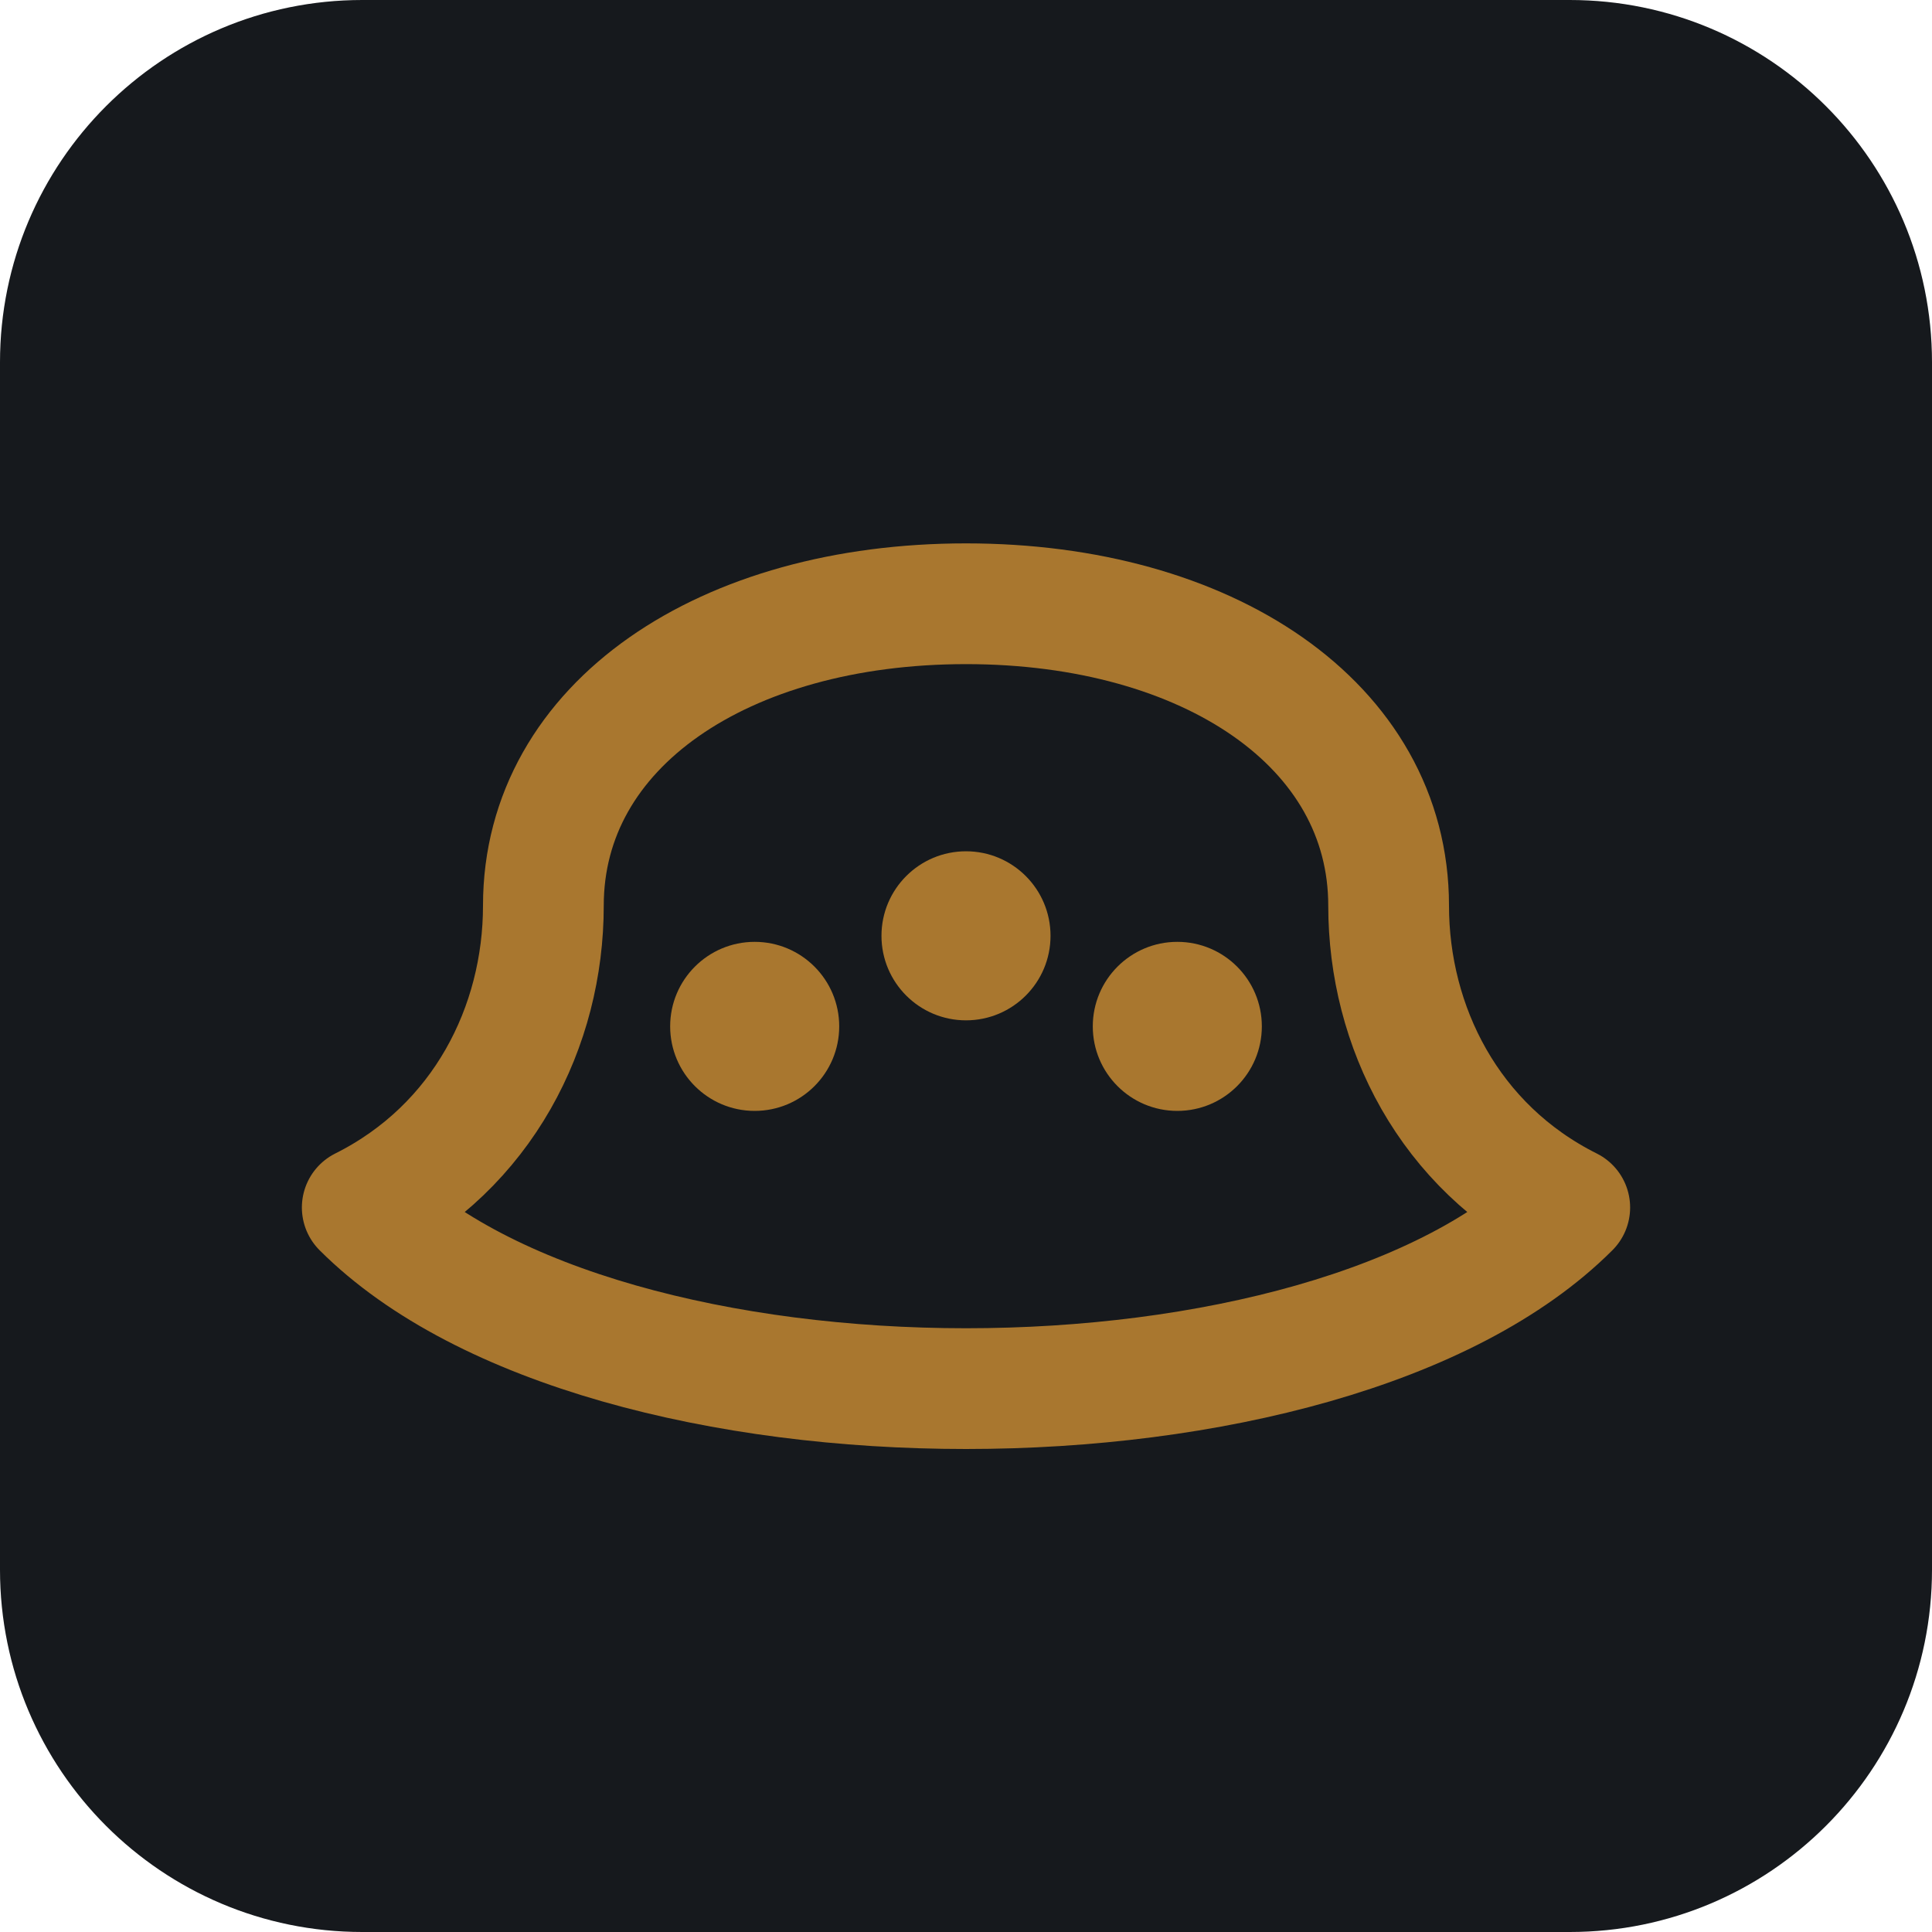
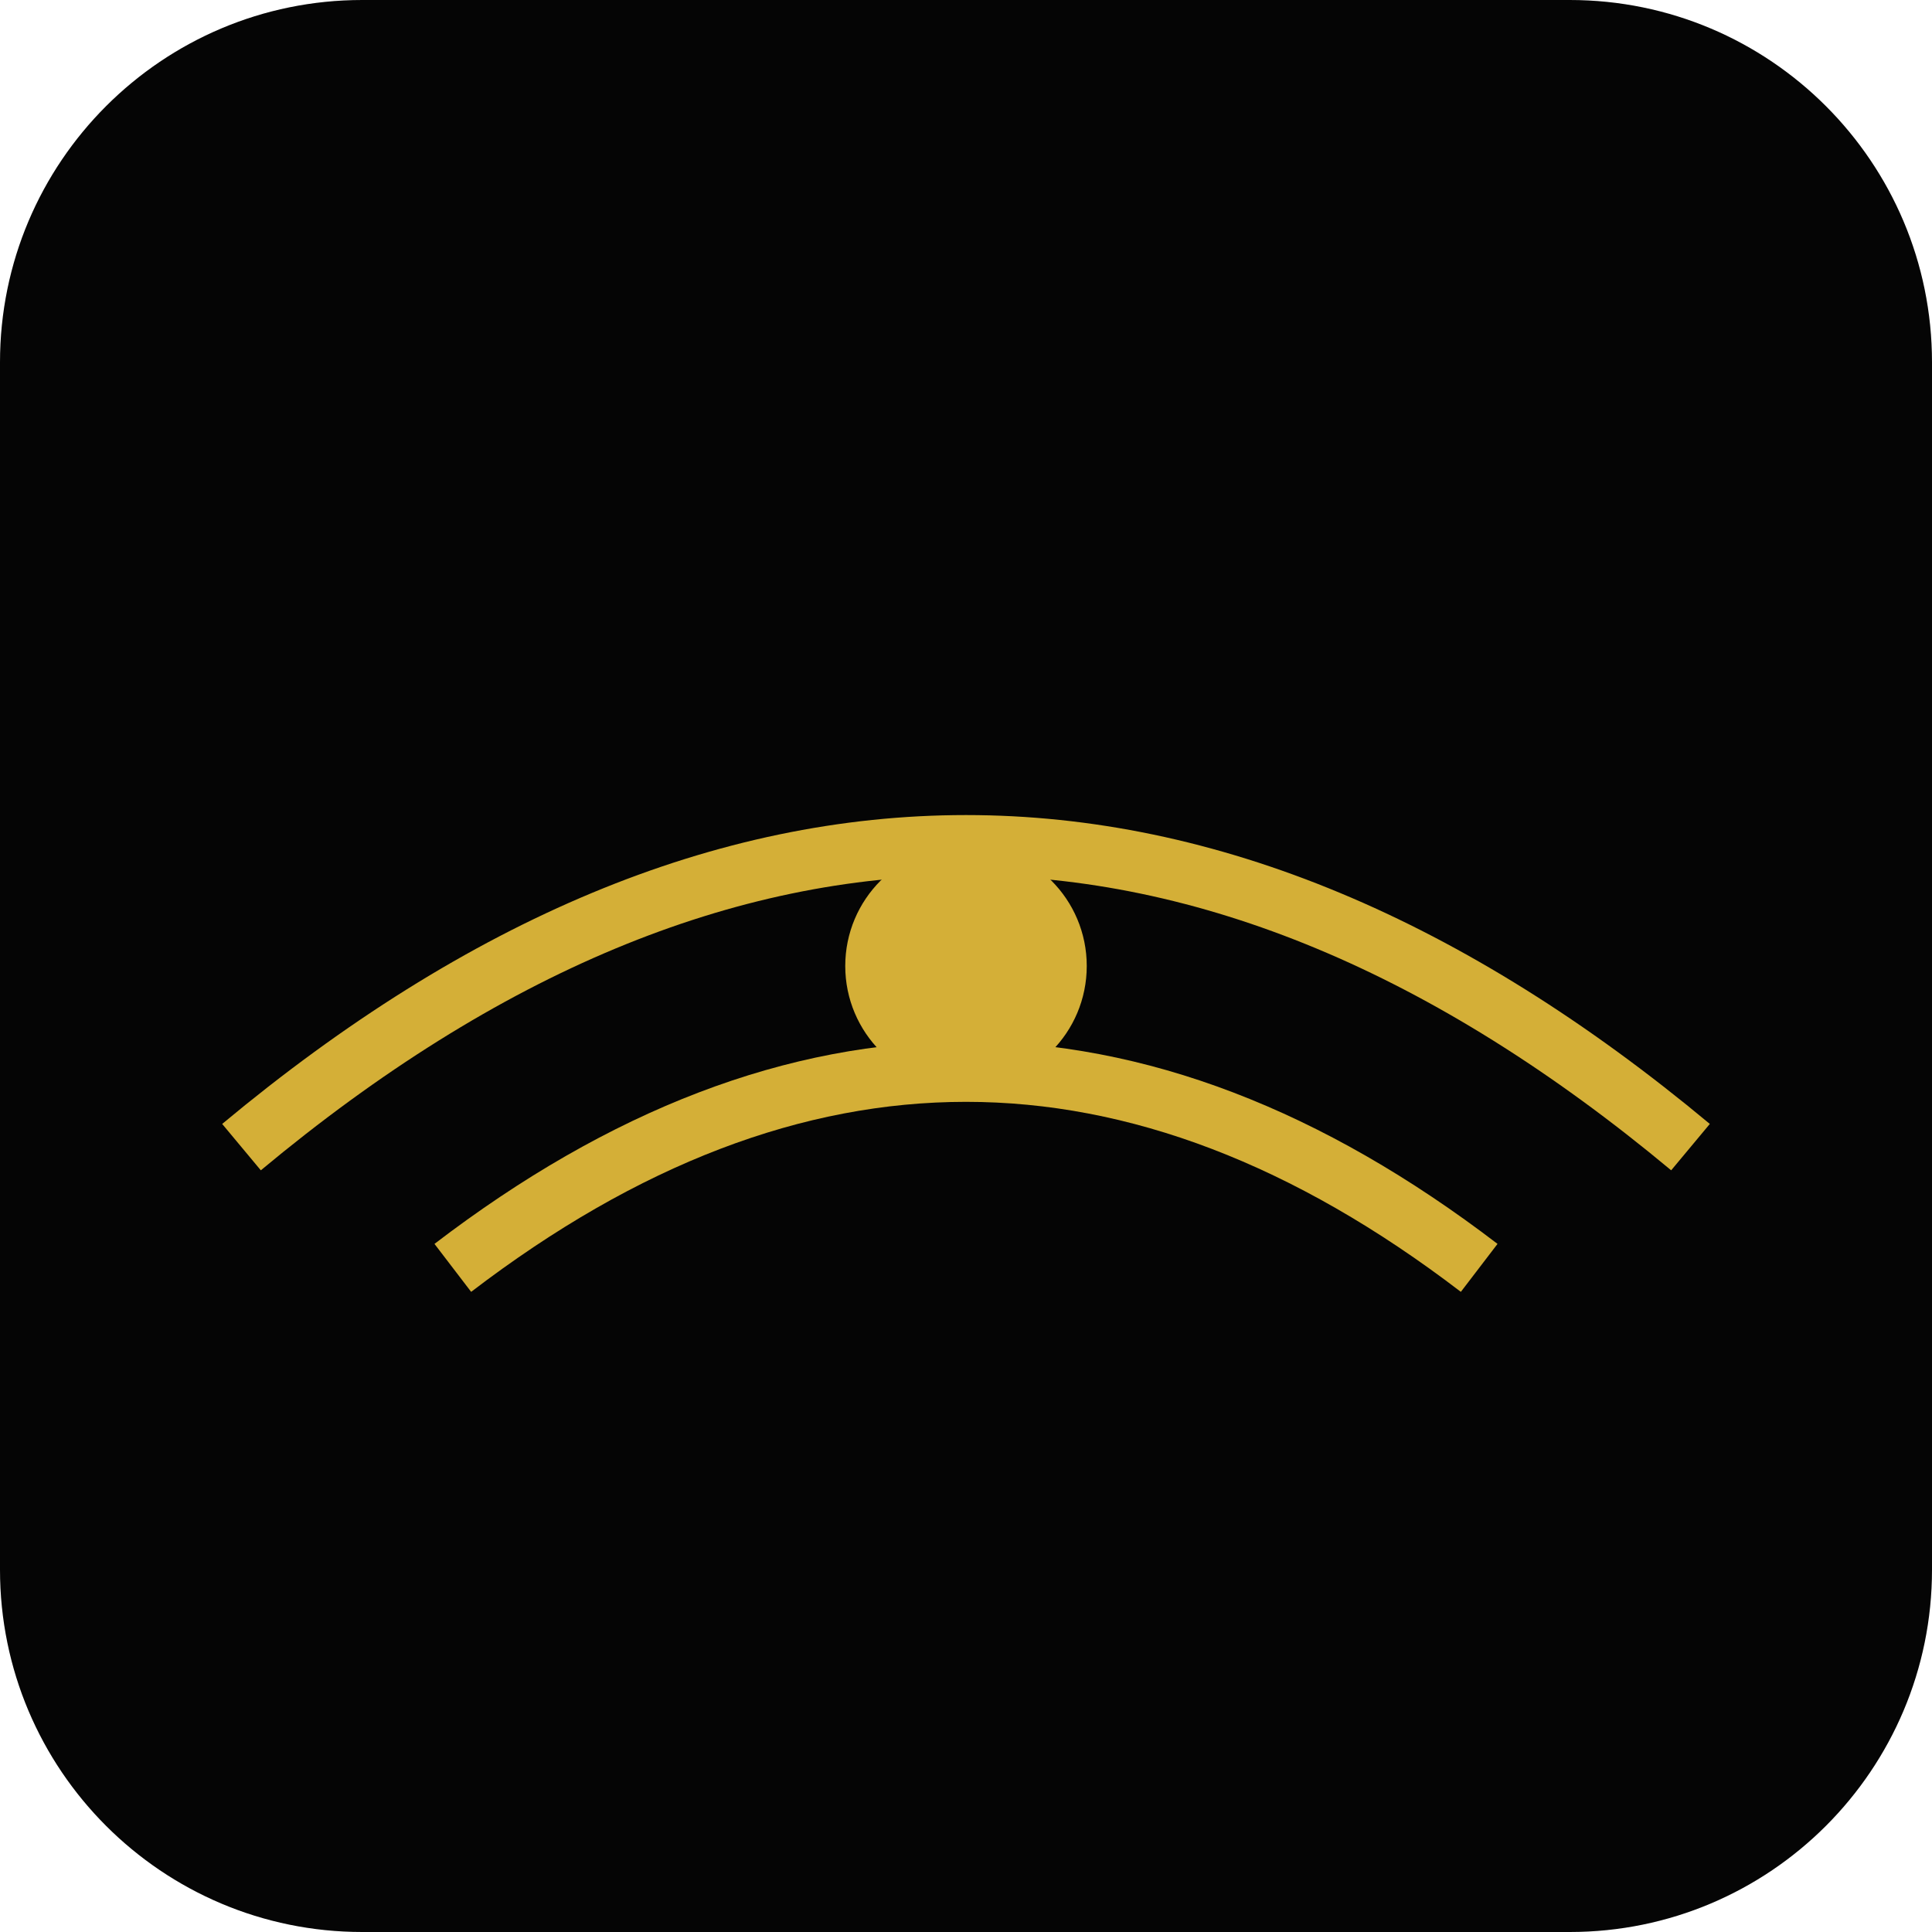
<svg xmlns="http://www.w3.org/2000/svg" viewBox="0 0 32 32" width="32" height="32">
-   <rect width="32" height="32" rx="6" fill="#16191d" />
-   <path d="M6 20c2-1 3-3 3-5 0-3 3-5 7-5s7 2 7 5c0 2 1 4 3 5-2 2-6 3-10 3s-8-1-10-3z" fill="none" stroke="#a9772f" stroke-width="2" stroke-linecap="round" stroke-linejoin="round" />
-   <circle cx="12.5" cy="17" r="1.4" fill="#a9772f" />
-   <circle cx="16" cy="15.5" r="1.4" fill="#a9772f" />
-   <circle cx="19.5" cy="17" r="1.4" fill="#a9772f" />
+   <rect width="32" height="32" rx="6" fill="#050505" />
+   <path d="M4 19 Q16 9 28 19" stroke="#D4AF37" strokeWidth="1.8" fill="none" strokeLinecap="round" />
+   <path d="M7.5 21 Q16 14.5 24.5 21" stroke="#D4AF37" strokeWidth="1.8" fill="none" strokeLinecap="round" />
+   <circle cx="16" cy="16" r="2" fill="#D4AF37" />
</svg>
